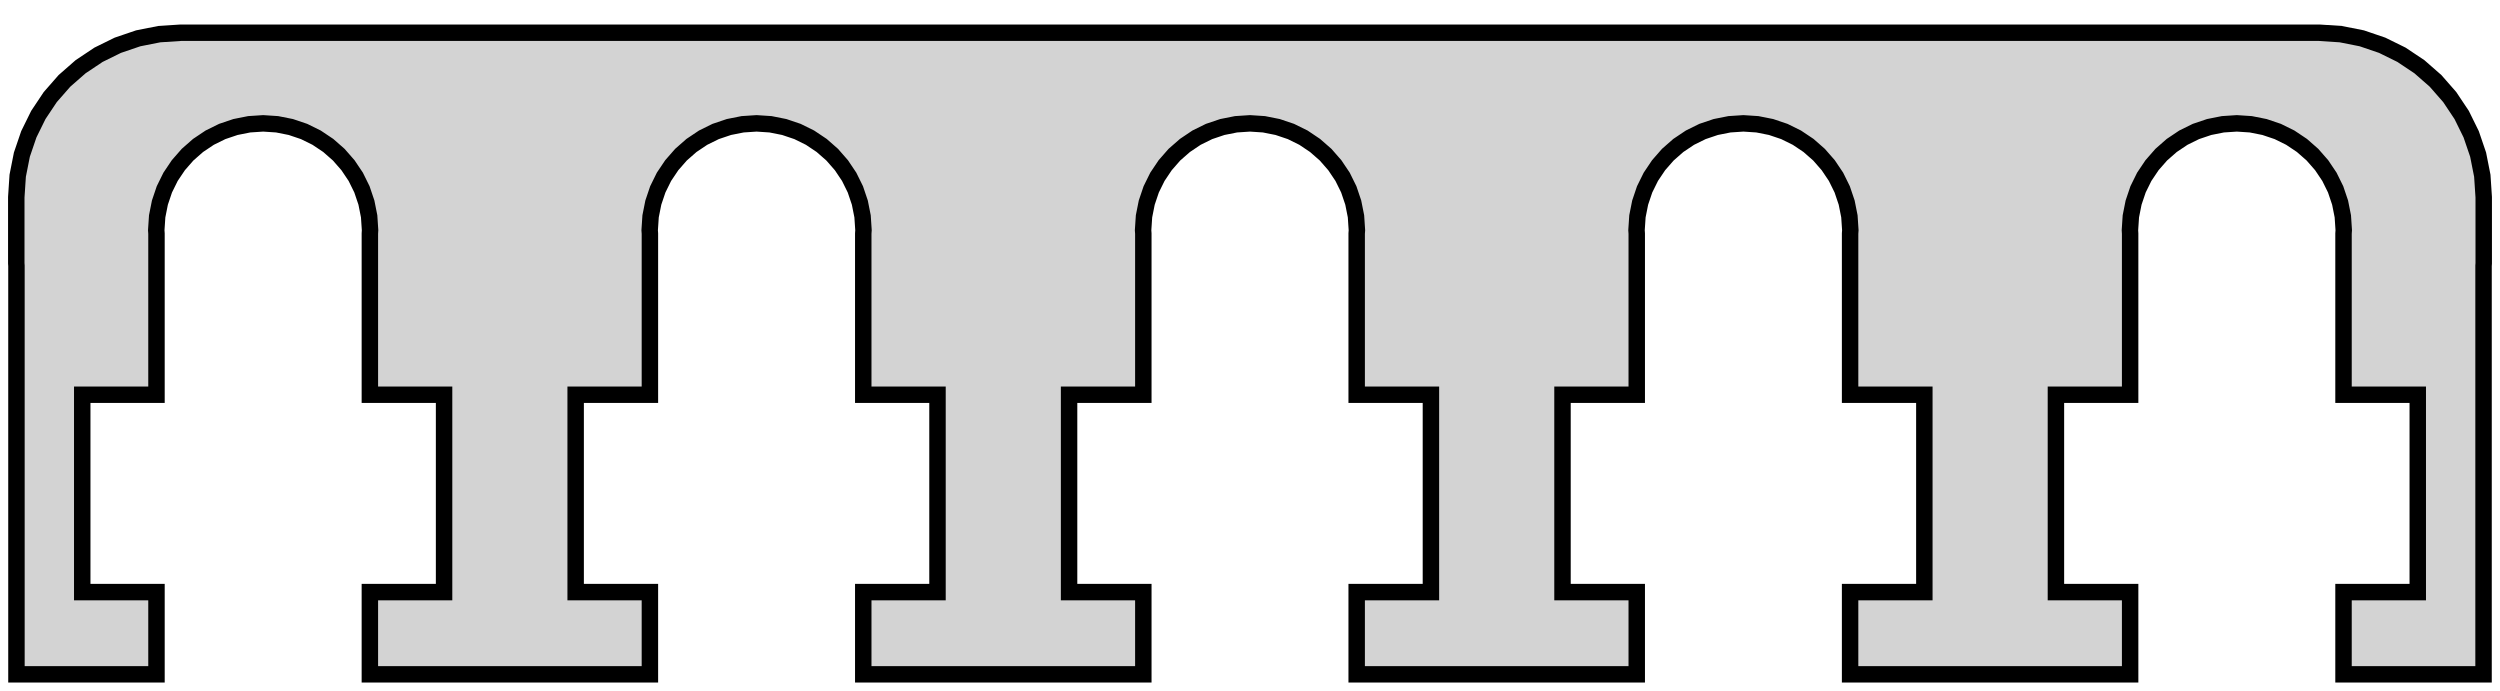
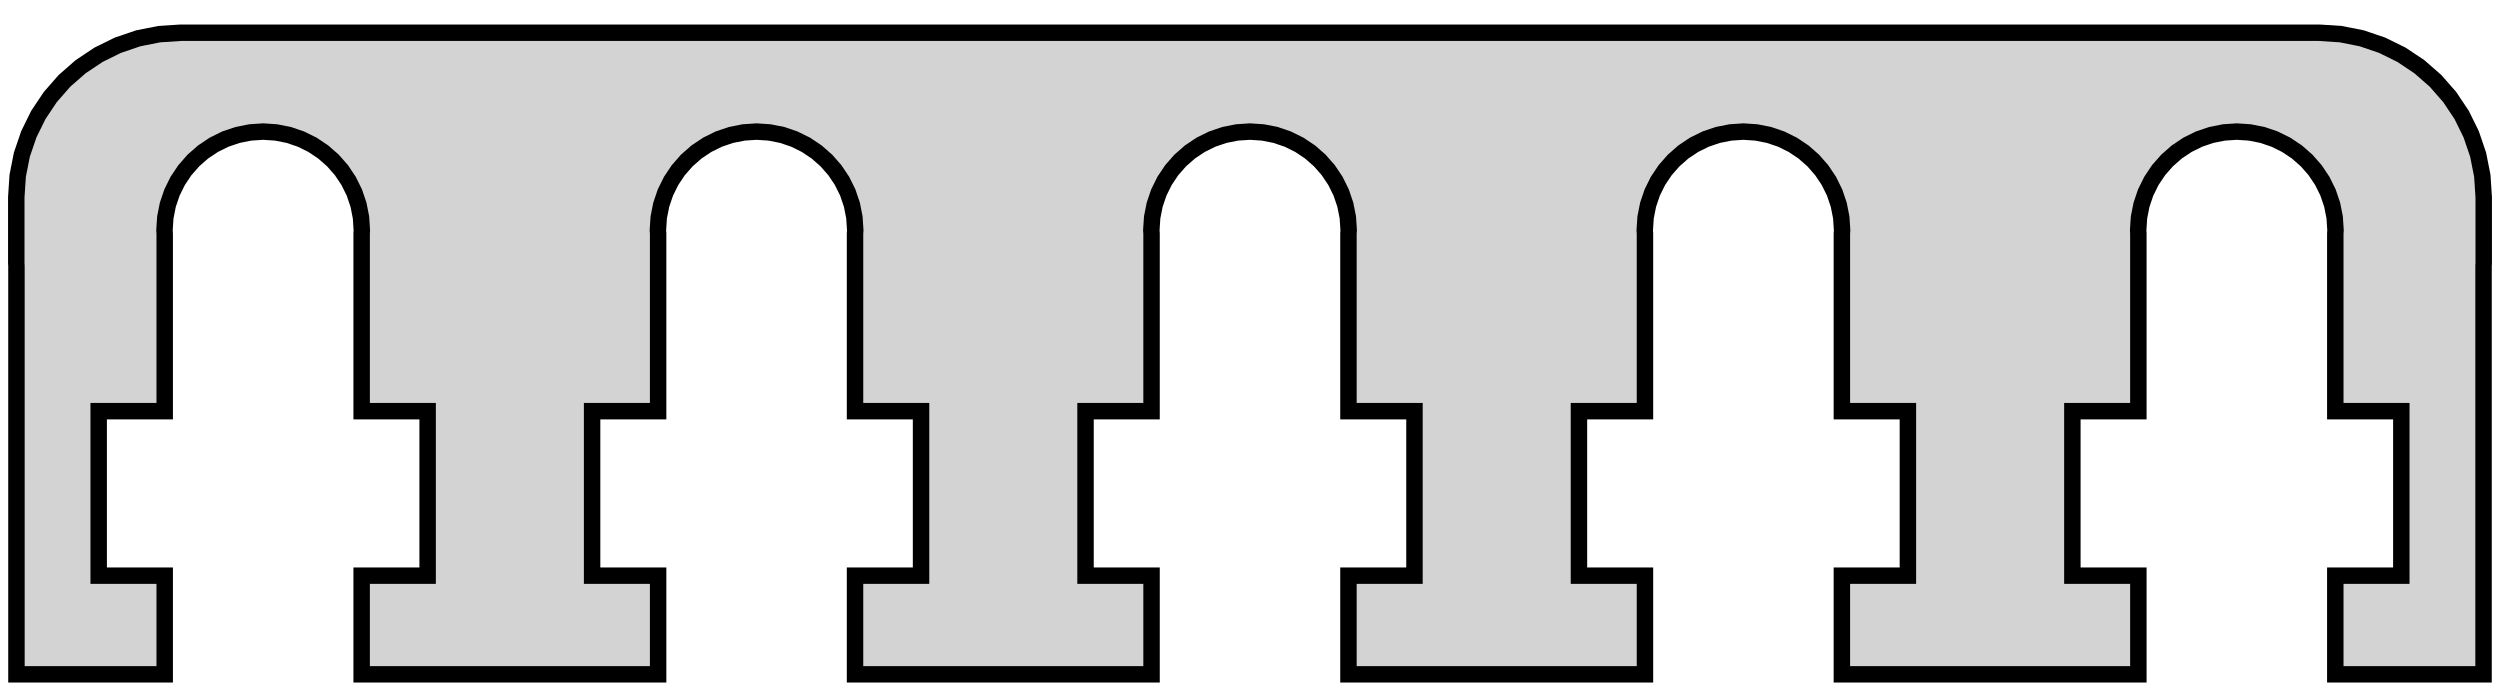
<svg xmlns="http://www.w3.org/2000/svg" width="76mm" height="21mm" viewBox="-38 -7 76 21" version="1.1">
-   <path d=" M -11.757,13.5 L -3.243,13.5 L -3.243,11 L -5.5,11 L -5.5,5 L -3.243,5  L -3.243,0.1 L -3.25,-0 L -3.222,-0.424 L -3.139,-0.841 L -3.003,-1.244 L -2.815,-1.625  L -2.578,-1.978 L -2.298,-2.298 L -1.978,-2.578 L -1.625,-2.815 L -1.244,-3.003 L -0.841,-3.139  L -0.424,-3.222 L 0,-3.25 L 0.424,-3.222 L 0.841,-3.139 L 1.244,-3.003 L 1.625,-2.815  L 1.978,-2.578 L 2.298,-2.298 L 2.578,-1.978 L 2.815,-1.625 L 3.003,-1.244 L 3.139,-0.841  L 3.222,-0.424 L 3.25,-0 L 3.243,0.1 L 3.243,5 L 5.5,5 L 5.5,11  L 3.243,11 L 3.243,13.5 L 11.757,13.5 L 11.757,11 L 9.5,11 L 9.5,5  L 11.757,5 L 11.757,0.1 L 11.75,-0 L 11.778,-0.424 L 11.861,-0.841 L 11.997,-1.244  L 12.185,-1.625 L 12.422,-1.978 L 12.702,-2.298 L 13.021,-2.578 L 13.375,-2.815 L 13.756,-3.003  L 14.159,-3.139 L 14.576,-3.222 L 15,-3.25 L 15.424,-3.222 L 15.841,-3.139 L 16.244,-3.003  L 16.625,-2.815 L 16.979,-2.578 L 17.298,-2.298 L 17.578,-1.978 L 17.815,-1.625 L 18.003,-1.244  L 18.139,-0.841 L 18.222,-0.424 L 18.25,-0 L 18.243,0.1 L 18.243,5 L 20.5,5  L 20.5,11 L 18.243,11 L 18.243,13.5 L 26.756,13.5 L 26.756,11 L 24.5,11  L 24.5,5 L 26.756,5 L 26.756,0.1 L 26.75,-0 L 26.778,-0.424 L 26.861,-0.841  L 26.997,-1.244 L 27.185,-1.625 L 27.422,-1.978 L 27.702,-2.298 L 28.021,-2.578 L 28.375,-2.815  L 28.756,-3.003 L 29.159,-3.139 L 29.576,-3.222 L 30,-3.25 L 30.424,-3.222 L 30.841,-3.139  L 31.244,-3.003 L 31.625,-2.815 L 31.979,-2.578 L 32.298,-2.298 L 32.578,-1.978 L 32.815,-1.625  L 33.003,-1.244 L 33.139,-0.841 L 33.222,-0.424 L 33.25,-0 L 33.243,0.1 L 33.243,5  L 35.5,5 L 35.5,11 L 33.243,11 L 33.243,13.5 L 37.5,13.5 L 37.5,1.081  L 37.505,1.005 L 37.505,-1.005 L 37.462,-1.658 L 37.335,-2.299 L 37.124,-2.918 L 36.835,-3.505  L 36.472,-4.049 L 36.041,-4.541 L 35.549,-4.972 L 35.005,-5.335 L 34.418,-5.624 L 33.799,-5.835  L 33.158,-5.962 L 32.505,-6.005 L -32.505,-6.005 L -33.158,-5.962 L -33.799,-5.835 L -34.418,-5.624  L -35.005,-5.335 L -35.549,-4.972 L -36.041,-4.541 L -36.472,-4.049 L -36.835,-3.505 L -37.124,-2.918  L -37.335,-2.299 L -37.462,-1.658 L -37.505,-1.005 L -37.505,1.005 L -37.5,1.081 L -37.5,13.5  L -33.243,13.5 L -33.243,11 L -35.5,11 L -35.5,5 L -33.243,5 L -33.243,0.1  L -33.25,-0 L -33.222,-0.424 L -33.139,-0.841 L -33.003,-1.244 L -32.815,-1.625 L -32.578,-1.978  L -32.298,-2.298 L -31.979,-2.578 L -31.625,-2.815 L -31.244,-3.003 L -30.841,-3.139 L -30.424,-3.222  L -30,-3.25 L -29.576,-3.222 L -29.159,-3.139 L -28.756,-3.003 L -28.375,-2.815 L -28.021,-2.578  L -27.702,-2.298 L -27.422,-1.978 L -27.185,-1.625 L -26.997,-1.244 L -26.861,-0.841 L -26.778,-0.424  L -26.75,-0 L -26.756,0.1 L -26.756,5 L -24.5,5 L -24.5,11 L -26.756,11  L -26.756,13.5 L -18.243,13.5 L -18.243,11 L -20.5,11 L -20.5,5 L -18.243,5  L -18.243,0.1 L -18.25,-0 L -18.222,-0.424 L -18.139,-0.841 L -18.003,-1.244 L -17.815,-1.625  L -17.578,-1.978 L -17.298,-2.298 L -16.979,-2.578 L -16.625,-2.815 L -16.244,-3.003 L -15.841,-3.139  L -15.424,-3.222 L -15,-3.25 L -14.576,-3.222 L -14.159,-3.139 L -13.756,-3.003 L -13.375,-2.815  L -13.021,-2.578 L -12.702,-2.298 L -12.422,-1.978 L -12.185,-1.625 L -11.997,-1.244 L -11.861,-0.841  L -11.778,-0.424 L -11.75,-0 L -11.757,0.1 L -11.757,5 L -9.5,5 L -9.5,11  L -11.757,11 z " stroke="black" fill="lightgray" stroke-width="0.5" />
+   <path d=" M -12.007,5.5 L -10,5.5 L -10,10.5 L -12.007,10.5 L -12.007,13.5 L -2.993,13.5  L -2.993,10.5 L -5,10.5 L -5,5.5 L -2.993,5.5 L -2.993,0.1 L -3,-0  L -2.974,-0.392 L -2.898,-0.776 L -2.772,-1.148 L -2.598,-1.5 L -2.38,-1.826 L -2.121,-2.121  L -1.826,-2.38 L -1.5,-2.598 L -1.148,-2.772 L -0.776,-2.898 L -0.392,-2.974 L 0,-3  L 0.392,-2.974 L 0.776,-2.898 L 1.148,-2.772 L 1.5,-2.598 L 1.826,-2.38 L 2.121,-2.121  L 2.38,-1.826 L 2.598,-1.5 L 2.772,-1.148 L 2.898,-0.776 L 2.974,-0.392 L 3,-0  L 2.993,0.1 L 2.993,5.5 L 5,5.5 L 5,10.5 L 2.993,10.5 L 2.993,13.5  L 12.007,13.5 L 12.007,10.5 L 10,10.5 L 10,5.5 L 12.007,5.5 L 12.007,0.1  L 12,-0 L 12.026,-0.392 L 12.102,-0.776 L 12.228,-1.148 L 12.402,-1.5 L 12.62,-1.826  L 12.879,-2.121 L 13.174,-2.38 L 13.5,-2.598 L 13.852,-2.772 L 14.223,-2.898 L 14.608,-2.974  L 15,-3 L 15.392,-2.974 L 15.776,-2.898 L 16.148,-2.772 L 16.5,-2.598 L 16.826,-2.38  L 17.121,-2.121 L 17.38,-1.826 L 17.598,-1.5 L 17.772,-1.148 L 17.898,-0.776 L 17.974,-0.392  L 18,-0 L 17.993,0.1 L 17.993,5.5 L 20,5.5 L 20,10.5 L 17.993,10.5  L 17.993,13.5 L 27.006,13.5 L 27.006,10.5 L 25,10.5 L 25,5.5 L 27.006,5.5  L 27.006,0.1 L 27,-0 L 27.026,-0.392 L 27.102,-0.776 L 27.228,-1.148 L 27.402,-1.5  L 27.62,-1.826 L 27.879,-2.121 L 28.174,-2.38 L 28.5,-2.598 L 28.852,-2.772 L 29.224,-2.898  L 29.608,-2.974 L 30,-3 L 30.392,-2.974 L 30.776,-2.898 L 31.148,-2.772 L 31.5,-2.598  L 31.826,-2.38 L 32.121,-2.121 L 32.38,-1.826 L 32.598,-1.5 L 32.772,-1.148 L 32.898,-0.776  L 32.974,-0.392 L 33,-0 L 32.993,0.1 L 32.993,5.5 L 35,5.5 L 35,10.5  L 32.993,10.5 L 32.993,13.5 L 37.5,13.5 L 37.5,1.081 L 37.505,1.005 L 37.505,-1.005  L 37.462,-1.658 L 37.335,-2.299 L 37.124,-2.918 L 36.835,-3.505 L 36.472,-4.049 L 36.041,-4.541  L 35.549,-4.972 L 35.005,-5.335 L 34.418,-5.624 L 33.799,-5.835 L 33.158,-5.962 L 32.505,-6.005  L -32.505,-6.005 L -33.158,-5.962 L -33.799,-5.835 L -34.418,-5.624 L -35.005,-5.335 L -35.549,-4.972  L -36.041,-4.541 L -36.472,-4.049 L -36.835,-3.505 L -37.124,-2.918 L -37.335,-2.299 L -37.462,-1.658  L -37.505,-1.005 L -37.505,1.005 L -37.5,1.081 L -37.5,13.5 L -32.993,13.5 L -32.993,10.5  L -35,10.5 L -35,5.5 L -32.993,5.5 L -32.993,0.1 L -33,-0 L -32.974,-0.392  L -32.898,-0.776 L -32.772,-1.148 L -32.598,-1.5 L -32.38,-1.826 L -32.121,-2.121 L -31.826,-2.38  L -31.5,-2.598 L -31.148,-2.772 L -30.776,-2.898 L -30.392,-2.974 L -30,-3 L -29.608,-2.974  L -29.224,-2.898 L -28.852,-2.772 L -28.5,-2.598 L -28.174,-2.38 L -27.879,-2.121 L -27.62,-1.826  L -27.402,-1.5 L -27.228,-1.148 L -27.102,-0.776 L -27.026,-0.392 L -27,-0 L -27.006,0.1  L -27.006,5.5 L -25,5.5 L -25,10.5 L -27.006,10.5 L -27.006,13.5 L -17.993,13.5  L -17.993,10.5 L -20,10.5 L -20,5.5 L -17.993,5.5 L -17.993,0.1 L -18,-0  L -17.974,-0.392 L -17.898,-0.776 L -17.772,-1.148 L -17.598,-1.5 L -17.38,-1.826 L -17.121,-2.121  L -16.826,-2.38 L -16.5,-2.598 L -16.148,-2.772 L -15.776,-2.898 L -15.392,-2.974 L -15,-3  L -14.608,-2.974 L -14.223,-2.898 L -13.852,-2.772 L -13.5,-2.598 L -13.174,-2.38 L -12.879,-2.121  L -12.62,-1.826 L -12.402,-1.5 L -12.228,-1.148 L -12.102,-0.776 L -12.026,-0.392 L -12,-0  L -12.007,0.1 z " stroke="black" fill="lightgray" stroke-width="0.5" />
</svg>
